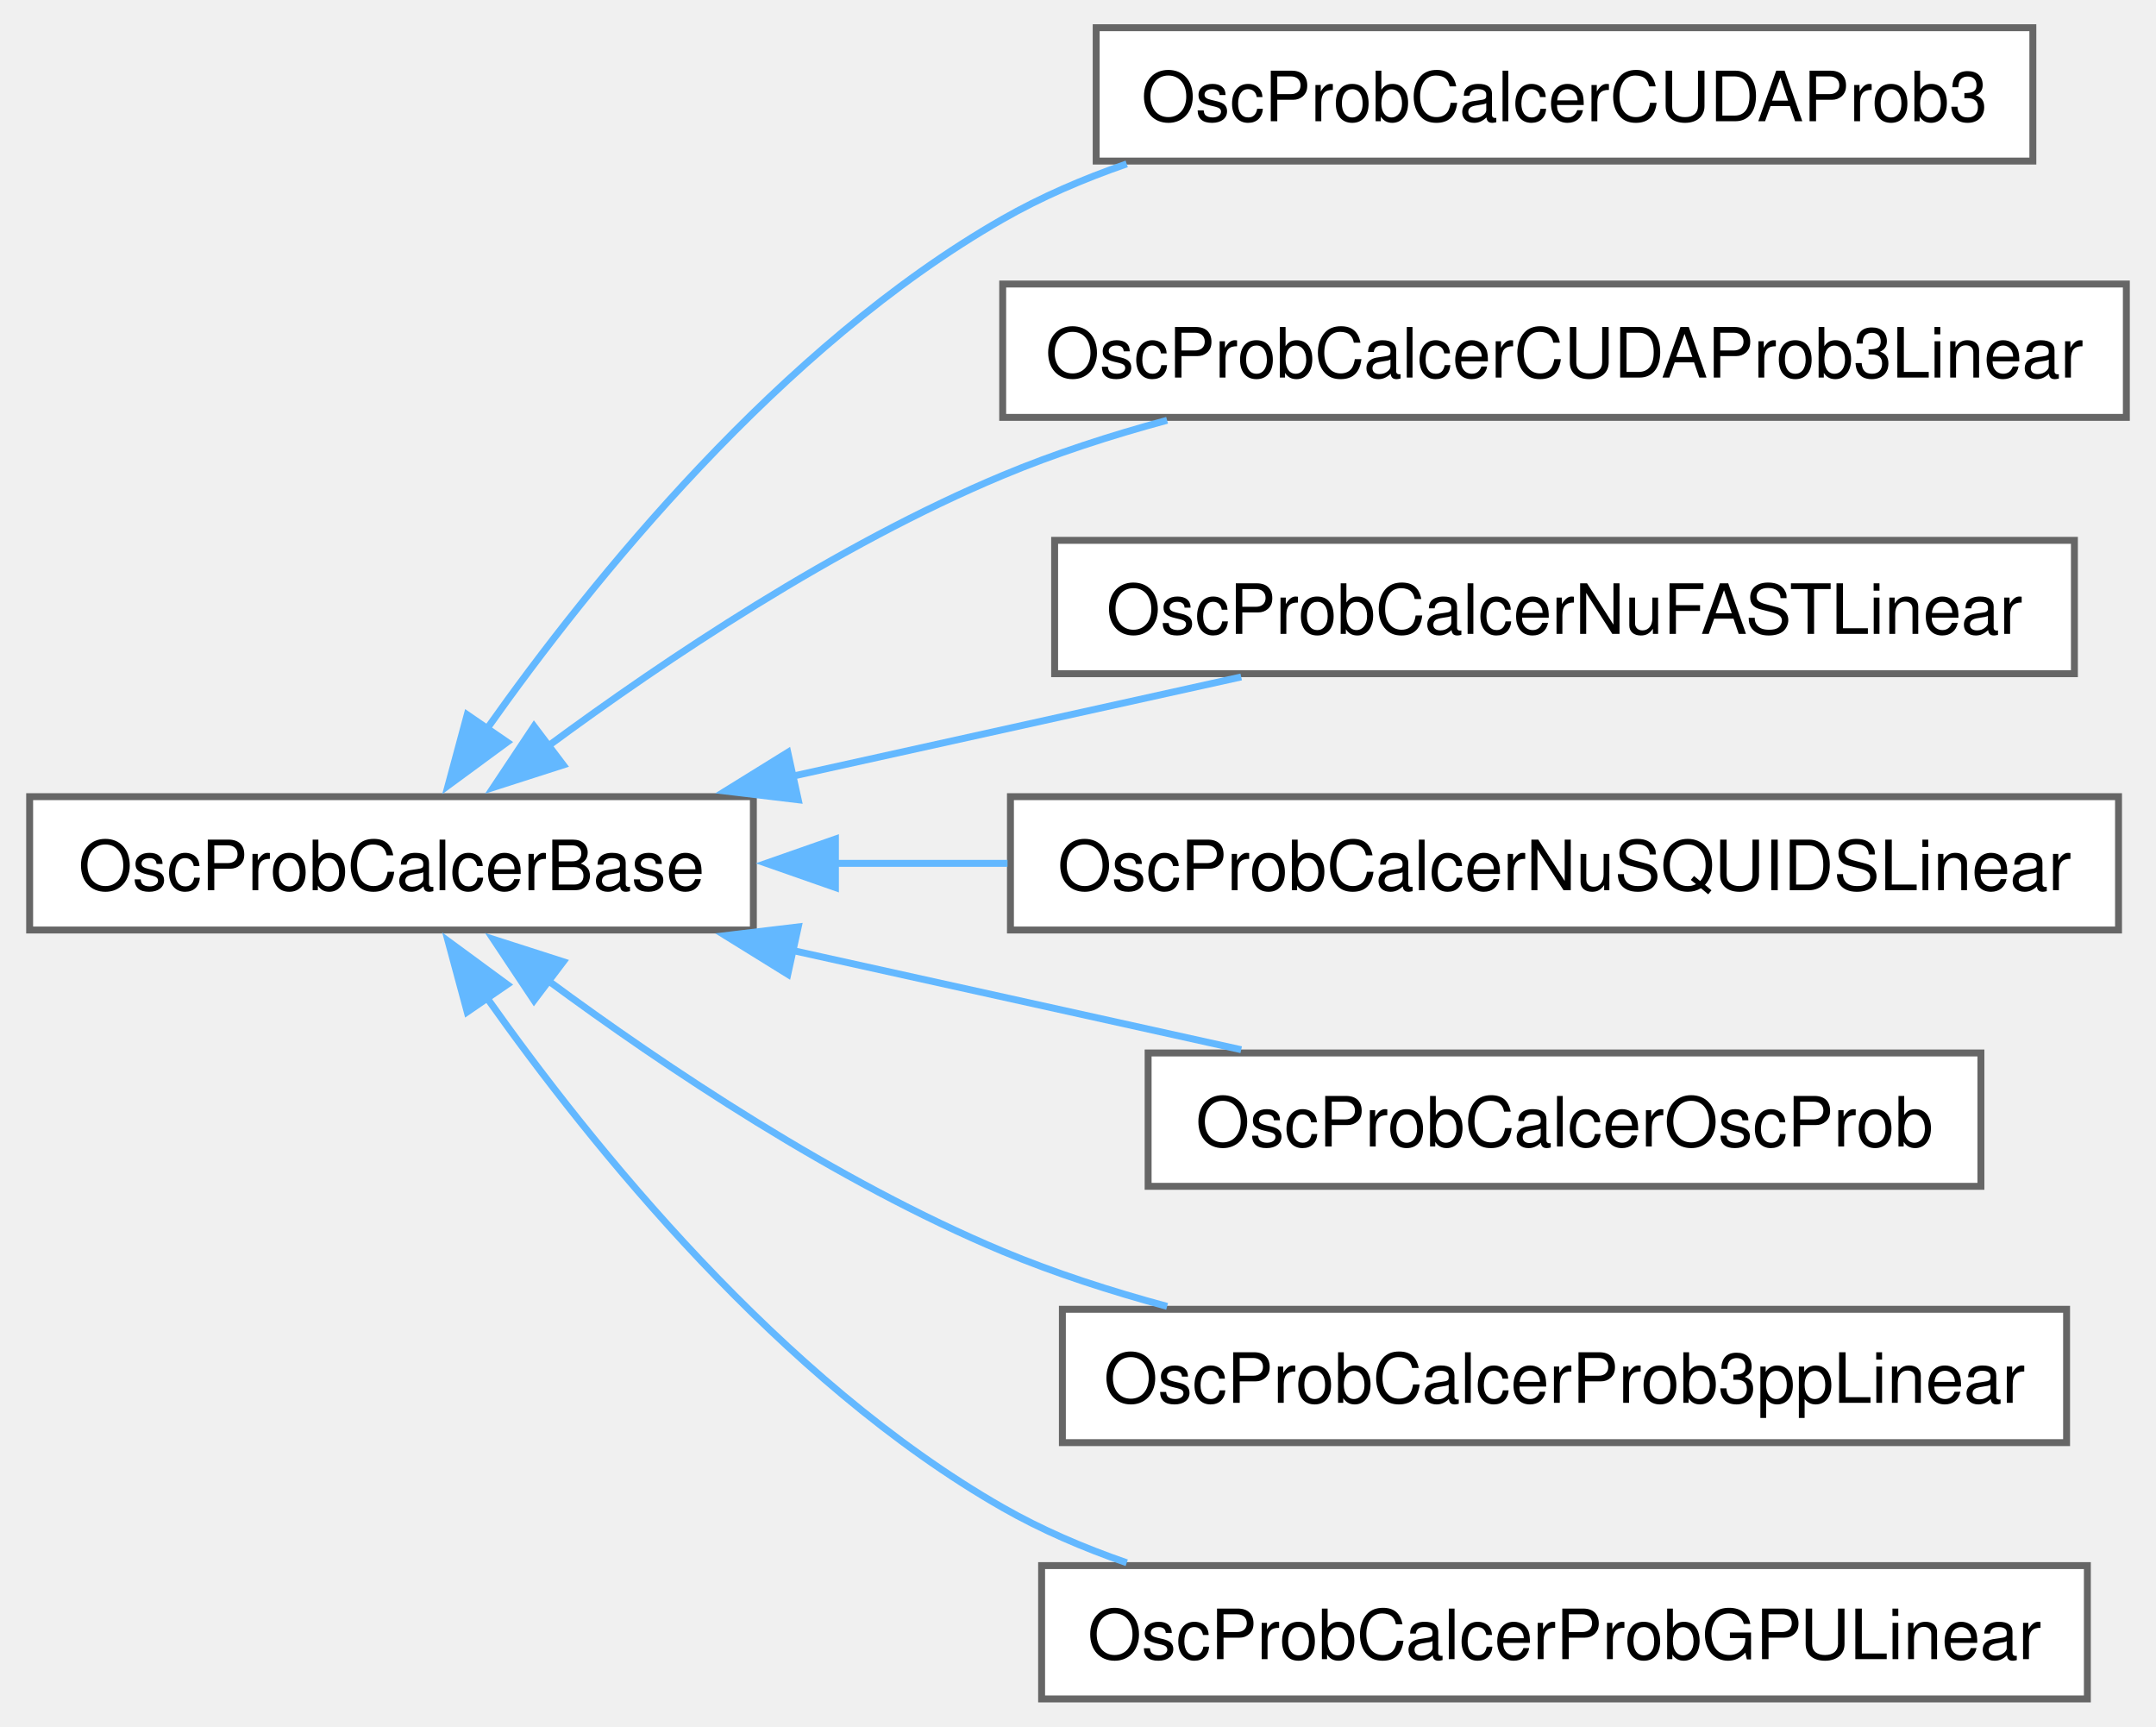
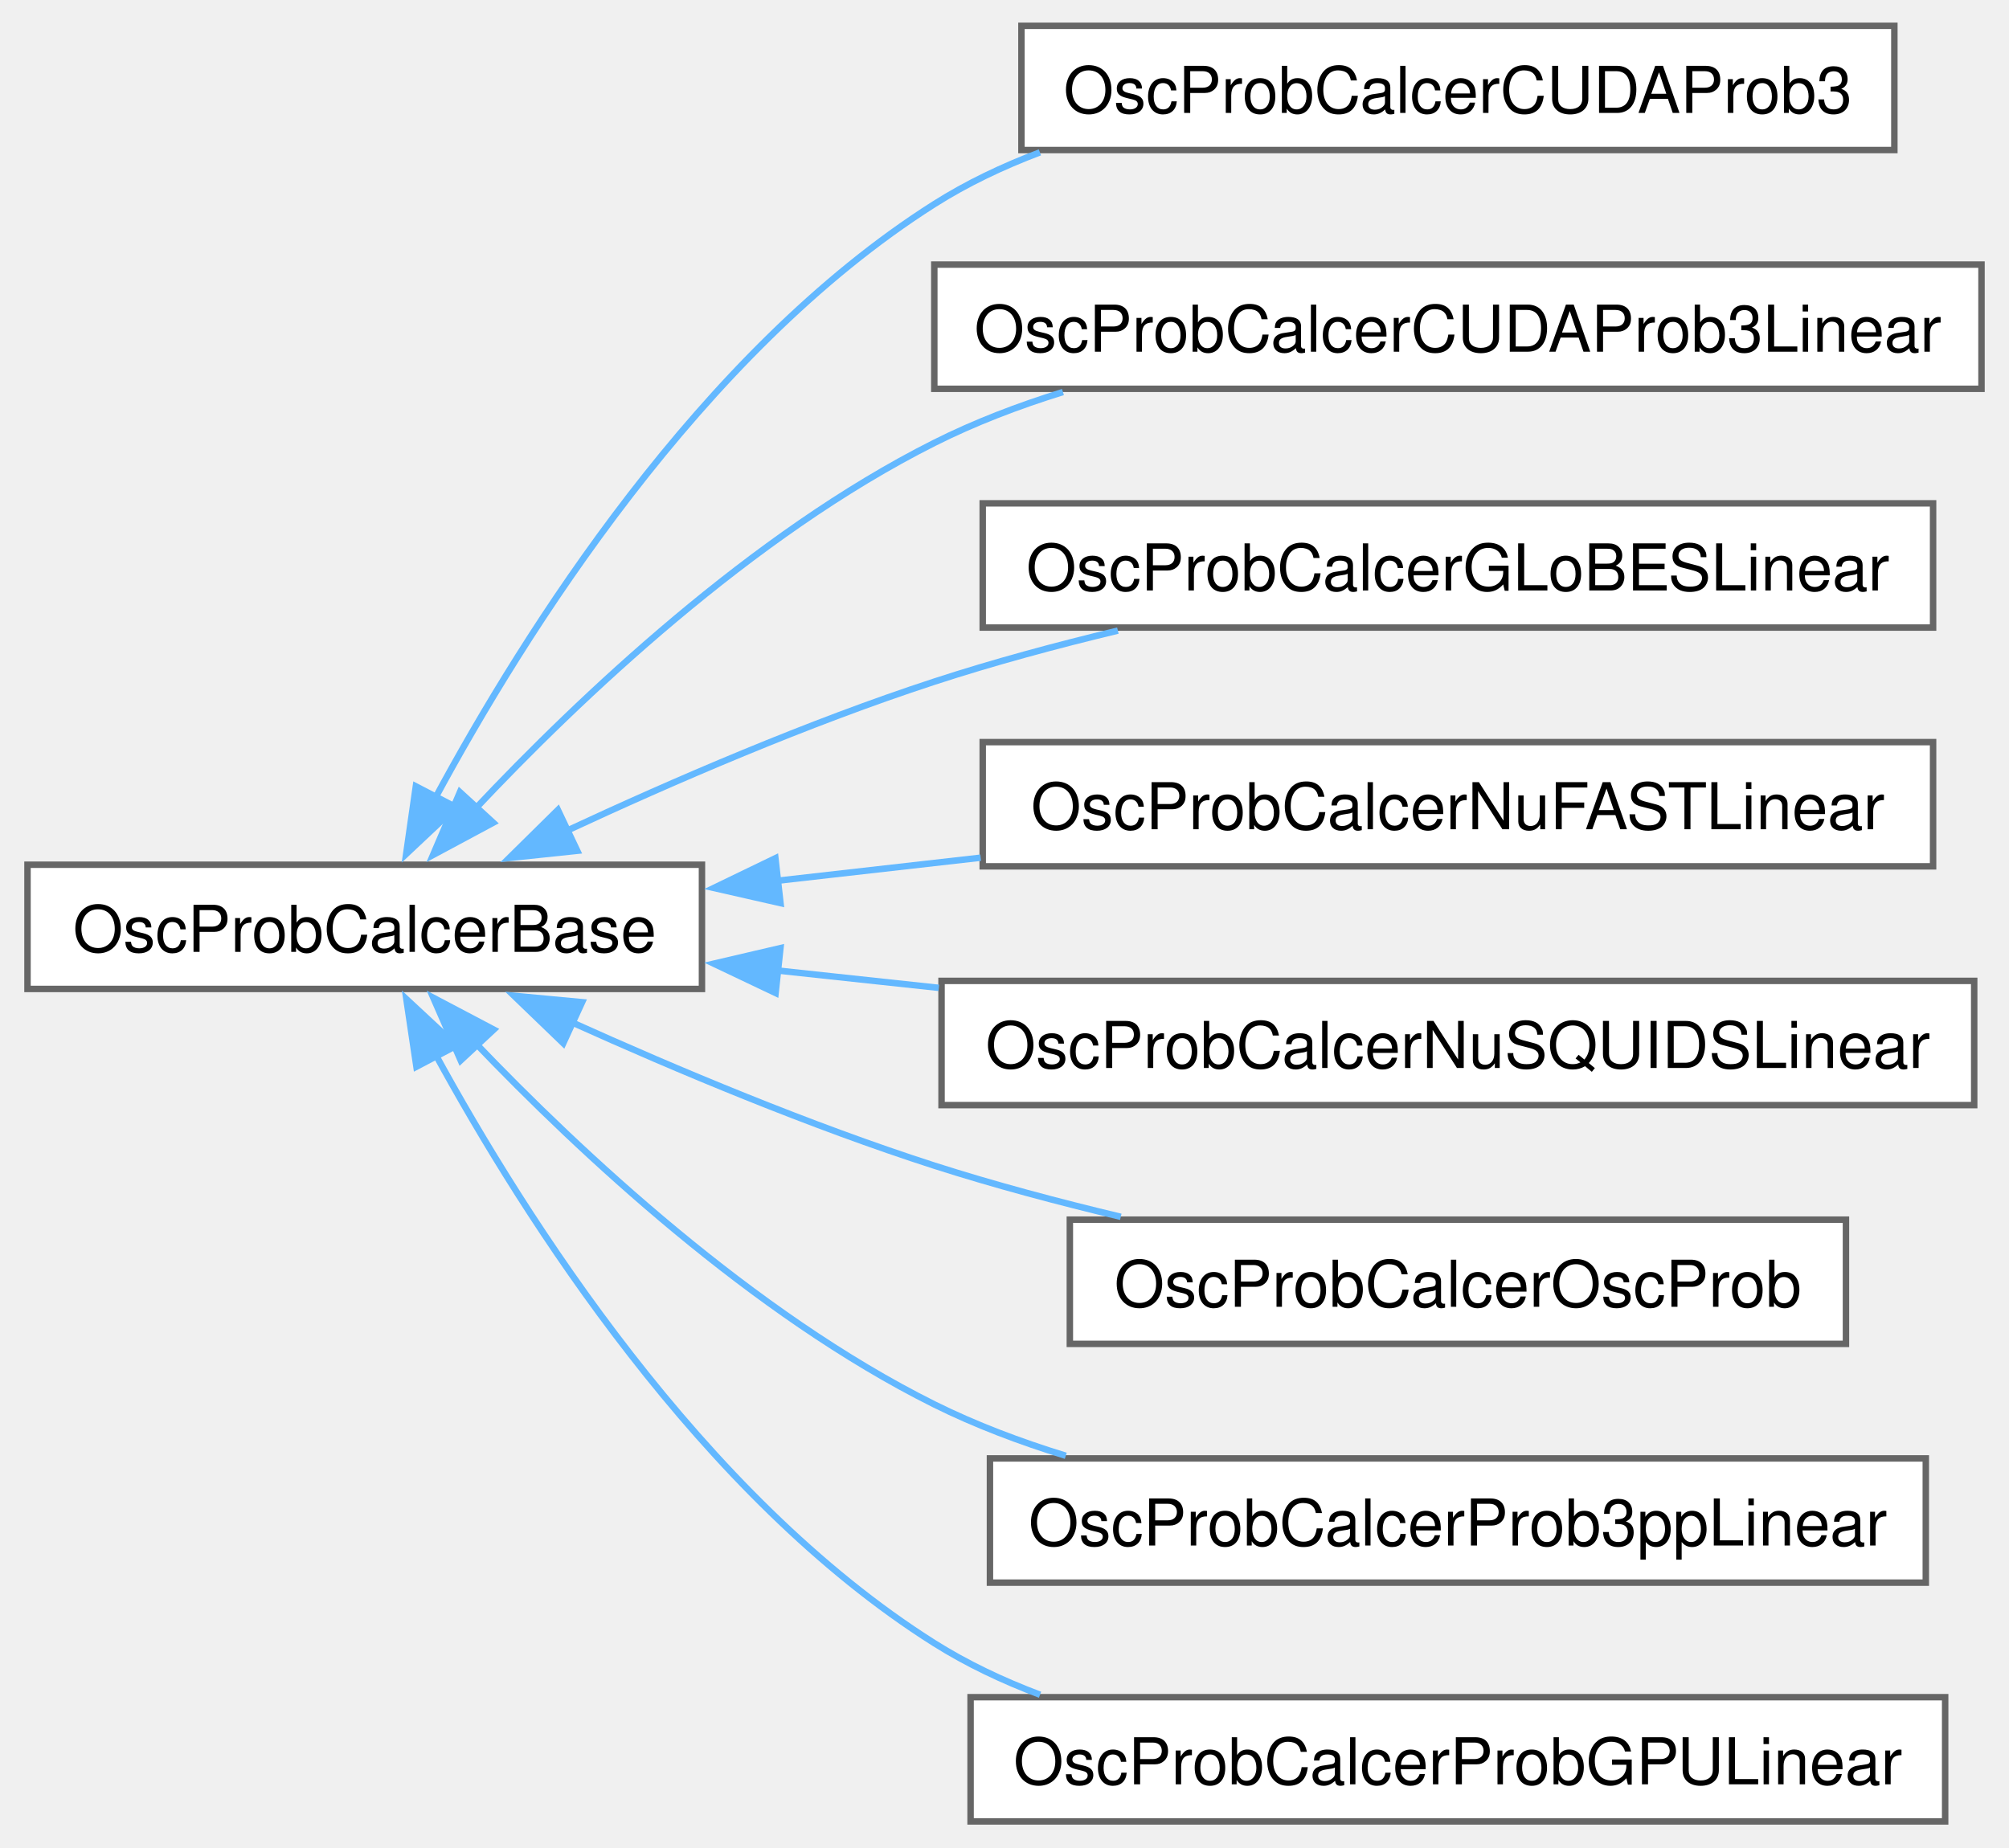
- <svg xmlns="http://www.w3.org/2000/svg" xmlns:xlink="http://www.w3.org/1999/xlink" width="311pt" height="249pt" viewBox="0.00 0.00 310.75 249.25">
-   <g id="graph0" class="graph" transform="scale(1 1) rotate(0) translate(4 245.25)">
+ <svg xmlns="http://www.w3.org/2000/svg" xmlns:xlink="http://www.w3.org/1999/xlink" width="311pt" height="286pt" viewBox="0.00 0.00 310.75 286.25">
+   <g id="graph0" class="graph" transform="scale(1 1) rotate(0) translate(4 282.25)">
    <g id="Node000000" class="node">
      <g id="a_Node000000">
        <a xlink:href="classOscProbCalcerBase.html" target="_top" xlink:title="Oscillation calculation engine (CUDAProb3, ProbGPU, Prob3++, etc.) implementation agnostic base class...">
-           <polygon fill="white" stroke="#666666" points="104.5,-130.25 0,-130.25 0,-111 104.5,-111 104.5,-130.25" />
-           <text text-anchor="middle" x="52.25" y="-116.75" font-family="Helvetica,sans-Serif" font-size="10.00">OscProbCalcerBase</text>
+           <polygon fill="white" stroke="#666666" points="104.5,-148.25 0,-148.25 0,-129 104.5,-129 104.5,-148.25" />
+           <text text-anchor="middle" x="52.25" y="-134.75" font-family="Helvetica,sans-Serif" font-size="10.00">OscProbCalcerBase</text>
        </a>
      </g>
    </g>
    <g id="Node000001" class="node">
      <g id="a_Node000001">
        <a xlink:href="classOscProbCalcerCUDAProb3.html" target="_top" xlink:title="Oscillation calculation engine for linear and atmospheric propagation in CUDAProb3.">
-           <polygon fill="white" stroke="#666666" points="289.25,-241.25 154,-241.25 154,-222 289.25,-222 289.25,-241.25" />
-           <text text-anchor="middle" x="221.62" y="-227.75" font-family="Helvetica,sans-Serif" font-size="10.00">OscProbCalcerCUDAProb3</text>
+           <polygon fill="white" stroke="#666666" points="289.25,-278.25 154,-278.25 154,-259 289.25,-259 289.25,-278.25" />
+           <text text-anchor="middle" x="221.62" y="-264.75" font-family="Helvetica,sans-Serif" font-size="10.00">OscProbCalcerCUDAProb3</text>
        </a>
      </g>
    </g>
    <g id="edge4_Node000000_Node000001" class="edge">
      <g id="a_edge4_Node000000_Node000001">
        <a xlink:title=" ">
-           <path fill="none" stroke="#63b8ff" d="M65.99,-139.99C81.14,-161.41 108.45,-195.31 140.5,-213.62 146.07,-216.81 152.16,-219.43 158.41,-221.59" />
-           <polygon fill="#63b8ff" stroke="#63b8ff" points="68.95,-138.12 60.42,-131.85 63.18,-142.08 68.95,-138.12" />
+           <path fill="none" stroke="#63b8ff" d="M63.17,-158.57C76.92,-184.06 104.23,-227.63 140.5,-250.62 145.56,-253.83 151.11,-256.47 156.86,-258.64" />
+           <polygon fill="#63b8ff" stroke="#63b8ff" points="66.39,-157.17 58.67,-149.91 60.17,-160.4 66.39,-157.17" />
        </a>
      </g>
    </g>
    <g id="Node000002" class="node">
      <g id="a_Node000002">
        <a xlink:href="classOscProbCalcerCUDAProb3Linear.html" target="_top" xlink:title="Oscillation calculation engine for linear propagation in CUDAProb3.">
-           <polygon fill="white" stroke="#666666" points="302.75,-204.25 140.5,-204.25 140.5,-185 302.75,-185 302.75,-204.25" />
-           <text text-anchor="middle" x="221.62" y="-190.75" font-family="Helvetica,sans-Serif" font-size="10.00">OscProbCalcerCUDAProb3Linear</text>
+           <polygon fill="white" stroke="#666666" points="302.75,-241.25 140.5,-241.25 140.5,-222 302.75,-222 302.75,-241.25" />
+           <text text-anchor="middle" x="221.62" y="-227.75" font-family="Helvetica,sans-Serif" font-size="10.00">OscProbCalcerCUDAProb3Linear</text>
        </a>
      </g>
    </g>
    <g id="edge5_Node000000_Node000002" class="edge">
      <g id="a_edge5_Node000000_Node000002">
        <a xlink:title=" ">
-           <path fill="none" stroke="#63b8ff" d="M74.79,-137.5C91.76,-150.02 116.48,-166.59 140.5,-176.62 148,-179.76 156.13,-182.39 164.24,-184.58" />
-           <polygon fill="#63b8ff" stroke="#63b8ff" points="77.05,-134.83 66.96,-131.59 72.83,-140.41 77.05,-134.83" />
+           <path fill="none" stroke="#63b8ff" d="M69.3,-156.83C85.54,-174.08 112.23,-199.42 140.5,-213.62 146.74,-216.76 153.53,-219.36 160.43,-221.5" />
+           <polygon fill="#63b8ff" stroke="#63b8ff" points="72.16,-154.77 62.83,-149.76 67,-159.5 72.16,-154.77" />
        </a>
      </g>
    </g>
    <g id="Node000003" class="node">
      <g id="a_Node000003">
+         <a xlink:href="classOscProbCalcerGLoBESLinear.html" target="_top" xlink:title="Oscillation calculation engine for linear propagation in GLoBES.">
+           <polygon fill="white" stroke="#666666" points="295.25,-204.25 148,-204.25 148,-185 295.25,-185 295.25,-204.25" />
+           <text text-anchor="middle" x="221.62" y="-190.75" font-family="Helvetica,sans-Serif" font-size="10.00">OscProbCalcerGLoBESLinear</text>
+         </a>
+       </g>
+     </g>
+     <g id="edge6_Node000000_Node000003" class="edge">
+       <g id="a_edge6_Node000000_Node000003">
+         <a xlink:title=" ">
+           <path fill="none" stroke="#63b8ff" d="M83.44,-153.46C99.99,-161.17 121.05,-170.27 140.5,-176.62 149.58,-179.59 159.4,-182.24 168.94,-184.53" />
+           <polygon fill="#63b8ff" stroke="#63b8ff" points="85.18,-150.41 74.64,-149.3 82.18,-156.74 85.18,-150.41" />
+         </a>
+       </g>
+     </g>
+     <g id="Node000004" class="node">
+       <g id="a_Node000004">
        <a xlink:href="classOscProbCalcerNuFASTLinear.html" target="_top" xlink:title="Oscillation calculation engine for linear propagation in NuFAST.">
          <polygon fill="white" stroke="#666666" points="295.25,-167.25 148,-167.25 148,-148 295.25,-148 295.25,-167.25" />
          <text text-anchor="middle" x="221.62" y="-153.75" font-family="Helvetica,sans-Serif" font-size="10.00">OscProbCalcerNuFASTLinear</text>
        </a>
      </g>
    </g>
-     <g id="edge6_Node000000_Node000003" class="edge">
-       <g id="a_edge6_Node000000_Node000003">
+     <g id="edge7_Node000000_Node000004" class="edge">
+       <g id="a_edge7_Node000000_Node000004">
        <a xlink:title=" ">
-           <path fill="none" stroke="#63b8ff" d="M110.1,-133.19C131.24,-137.87 154.93,-143.1 174.94,-147.53" />
-           <polygon fill="#63b8ff" stroke="#63b8ff" points="110.98,-129.8 100.46,-131.06 109.47,-136.64 110.98,-129.8" />
+           <path fill="none" stroke="#63b8ff" d="M116.2,-145.77C126.47,-146.94 137.19,-148.15 147.68,-149.34" />
+           <polygon fill="#63b8ff" stroke="#63b8ff" points="116.67,-142.3 106.34,-144.65 115.88,-149.26 116.67,-142.3" />
        </a>
      </g>
    </g>
-     <g id="Node000004" class="node">
-       <g id="a_Node000004">
+     <g id="Node000005" class="node">
+       <g id="a_Node000005">
        <a xlink:href="classOscProbCalcerNuSQUIDSLinear.html" target="_top" xlink:title="Oscillation calculation engine for linear propagation in NuSQUIDS.">
          <polygon fill="white" stroke="#666666" points="301.62,-130.25 141.62,-130.25 141.62,-111 301.62,-111 301.62,-130.25" />
          <text text-anchor="middle" x="221.62" y="-116.75" font-family="Helvetica,sans-Serif" font-size="10.00">OscProbCalcerNuSQUIDSLinear</text>
        </a>
      </g>
    </g>
-     <g id="edge7_Node000000_Node000004" class="edge">
-       <g id="a_edge7_Node000000_Node000004">
+     <g id="edge8_Node000000_Node000005" class="edge">
+       <g id="a_edge8_Node000000_Node000005">
        <a xlink:title=" ">
-           <path fill="none" stroke="#63b8ff" d="M116.17,-120.62C124.34,-120.62 132.8,-120.62 141.2,-120.62" />
-           <polygon fill="#63b8ff" stroke="#63b8ff" points="116.35,-117.13 106.35,-120.63 116.35,-124.13 116.35,-117.13" />
+           <path fill="none" stroke="#63b8ff" d="M116.17,-131.86C124.34,-130.98 132.8,-130.07 141.2,-129.17" />
+           <polygon fill="#63b8ff" stroke="#63b8ff" points="115.91,-128.37 106.34,-132.92 116.66,-135.33 115.91,-128.37" />
        </a>
      </g>
    </g>
-     <g id="Node000005" class="node">
-       <g id="a_Node000005">
+     <g id="Node000006" class="node">
+       <g id="a_Node000006">
        <a xlink:href="classOscProbCalcerOscProb.html" target="_top" xlink:title="Oscillation calculation engine for linear propagation in NuFAST.">
          <polygon fill="white" stroke="#666666" points="281.75,-93.25 161.5,-93.25 161.5,-74 281.75,-74 281.75,-93.25" />
          <text text-anchor="middle" x="221.62" y="-79.75" font-family="Helvetica,sans-Serif" font-size="10.00">OscProbCalcerOscProb</text>
        </a>
      </g>
    </g>
-     <g id="edge8_Node000000_Node000005" class="edge">
-       <g id="a_edge8_Node000000_Node000005">
+     <g id="edge9_Node000000_Node000006" class="edge">
+       <g id="a_edge9_Node000000_Node000006">
        <a xlink:title=" ">
-           <path fill="none" stroke="#63b8ff" d="M110.1,-108.06C131.24,-103.38 154.93,-98.15 174.94,-93.72" />
-           <polygon fill="#63b8ff" stroke="#63b8ff" points="109.47,-104.61 100.46,-110.19 110.98,-111.45 109.47,-104.61" />
+           <path fill="none" stroke="#63b8ff" d="M84.14,-123.92C100.6,-116.49 121.35,-107.78 140.5,-101.62 149.73,-98.66 159.71,-96 169.39,-93.69" />
+           <polygon fill="#63b8ff" stroke="#63b8ff" points="83.01,-120.59 75.38,-127.94 85.93,-126.95 83.01,-120.59" />
        </a>
      </g>
    </g>
-     <g id="Node000006" class="node">
-       <g id="a_Node000006">
+     <g id="Node000007" class="node">
+       <g id="a_Node000007">
        <a xlink:href="classOscProbCalcerProb3ppLinear.html" target="_top" xlink:title="Oscillation calculation engine for linear propagation in Prob3pp.">
          <polygon fill="white" stroke="#666666" points="294.12,-56.25 149.12,-56.25 149.12,-37 294.12,-37 294.12,-56.25" />
          <text text-anchor="middle" x="221.62" y="-42.75" font-family="Helvetica,sans-Serif" font-size="10.00">OscProbCalcerProb3ppLinear</text>
        </a>
      </g>
    </g>
-     <g id="edge9_Node000000_Node000006" class="edge">
-       <g id="a_edge9_Node000000_Node000006">
+     <g id="edge10_Node000000_Node000007" class="edge">
+       <g id="a_edge10_Node000000_Node000007">
        <a xlink:title=" ">
-           <path fill="none" stroke="#63b8ff" d="M74.79,-103.75C91.76,-91.23 116.48,-74.66 140.5,-64.62 148,-61.49 156.13,-58.86 164.24,-56.67" />
-           <polygon fill="#63b8ff" stroke="#63b8ff" points="72.83,-100.84 66.96,-109.66 77.05,-106.42 72.83,-100.84" />
+           <path fill="none" stroke="#63b8ff" d="M69.35,-120.67C85.63,-103.65 112.34,-78.65 140.5,-64.62 146.88,-61.45 153.83,-58.82 160.87,-56.66" />
+           <polygon fill="#63b8ff" stroke="#63b8ff" points="67.12,-117.93 62.87,-127.64 72.24,-122.7 67.12,-117.93" />
        </a>
      </g>
    </g>
-     <g id="Node000007" class="node">
-       <g id="a_Node000007">
+     <g id="Node000008" class="node">
+       <g id="a_Node000008">
        <a xlink:href="classOscProbCalcerProbGPULinear.html" target="_top" xlink:title="Oscillation calculation engine for linear propagation in ProbGPU.">
          <polygon fill="white" stroke="#666666" points="297.12,-19.25 146.12,-19.25 146.12,0 297.12,0 297.12,-19.25" />
          <text text-anchor="middle" x="221.62" y="-5.75" font-family="Helvetica,sans-Serif" font-size="10.00">OscProbCalcerProbGPULinear</text>
        </a>
      </g>
    </g>
-     <g id="edge10_Node000000_Node000007" class="edge">
-       <g id="a_edge10_Node000000_Node000007">
+     <g id="edge11_Node000000_Node000008" class="edge">
+       <g id="a_edge11_Node000000_Node000008">
        <a xlink:title=" ">
-           <path fill="none" stroke="#63b8ff" d="M65.99,-101.26C81.14,-79.84 108.45,-45.94 140.5,-27.62 146.07,-24.44 152.16,-21.82 158.41,-19.66" />
-           <polygon fill="#63b8ff" stroke="#63b8ff" points="63.18,-99.17 60.42,-109.4 68.95,-103.13 63.18,-99.17" />
+           <path fill="none" stroke="#63b8ff" d="M63.22,-118.85C77.02,-93.59 104.38,-50.41 140.5,-27.62 145.56,-24.43 151.12,-21.8 156.88,-19.63" />
+           <polygon fill="#63b8ff" stroke="#63b8ff" points="60.26,-116.95 58.7,-127.43 66.46,-120.21 60.26,-116.95" />
        </a>
      </g>
    </g>
  </g>
</svg>
